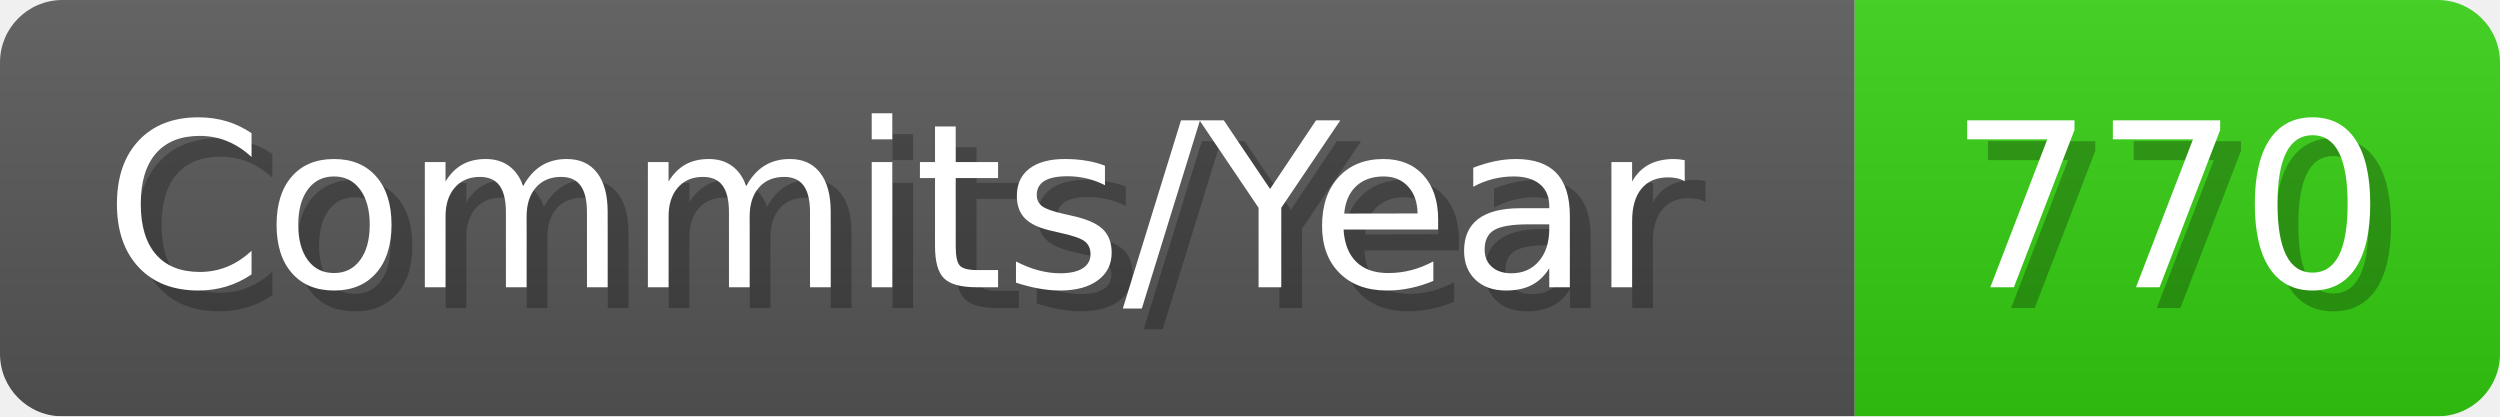
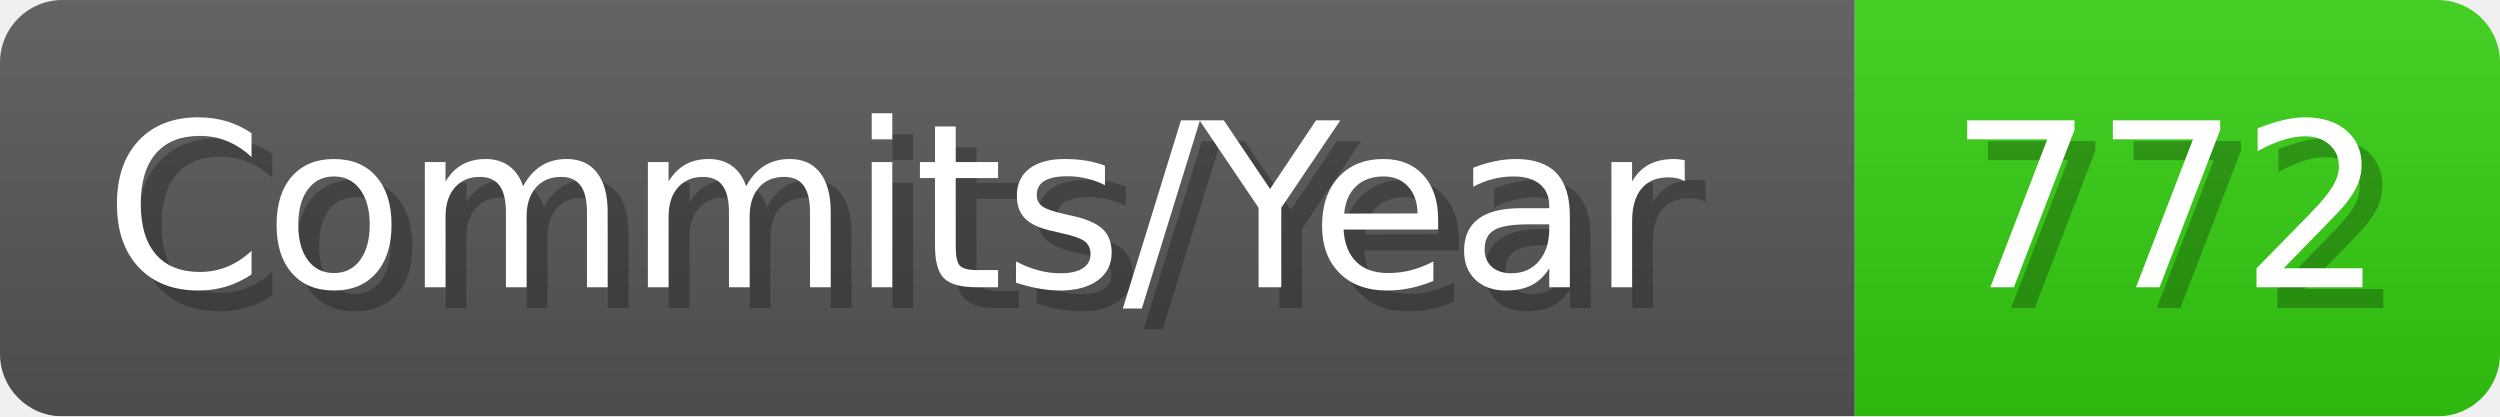
- <svg xmlns="http://www.w3.org/2000/svg" width="120.1" height="20" viewBox="0 0 1201 200" role="img" aria-label="Commits/Year: 770">
+ <svg xmlns="http://www.w3.org/2000/svg" width="120.1" height="20" viewBox="0 0 1201 200" role="img" aria-label="Commits/Year: 772">
  <linearGradient id="aUPdi" x2="0" y2="100%">
    <stop offset="0" stop-opacity=".1" stop-color="#EEE" />
    <stop offset="1" stop-opacity=".1" />
  </linearGradient>
  <mask id="WfAiQ">
    <rect width="1201" height="200" rx="30" fill="#FFF" />
  </mask>
  <g mask="url(#WfAiQ)">
    <rect width="891" height="200" fill="#555" />
    <rect width="310" height="200" fill="#3C1" x="891" />
    <rect width="1201" height="200" fill="url(#aUPdi)" />
  </g>
  <g aria-hidden="true" fill="#fff" text-anchor="start" font-family="Verdana,DejaVu Sans,sans-serif" font-size="110">
    <text x="60" y="148" textLength="791" fill="#000" opacity="0.25">Commits/Year</text>
    <text x="50" y="138" textLength="791">Commits/Year</text>
-     <text x="946" y="148" textLength="210" fill="#000" opacity="0.25">770</text>
-     <text x="936" y="138" textLength="210">770</text>
+     <text x="946" y="148" textLength="210" fill="#000" opacity="0.25">772</text>
+     <text x="936" y="138" textLength="210">772</text>
  </g>
</svg>
